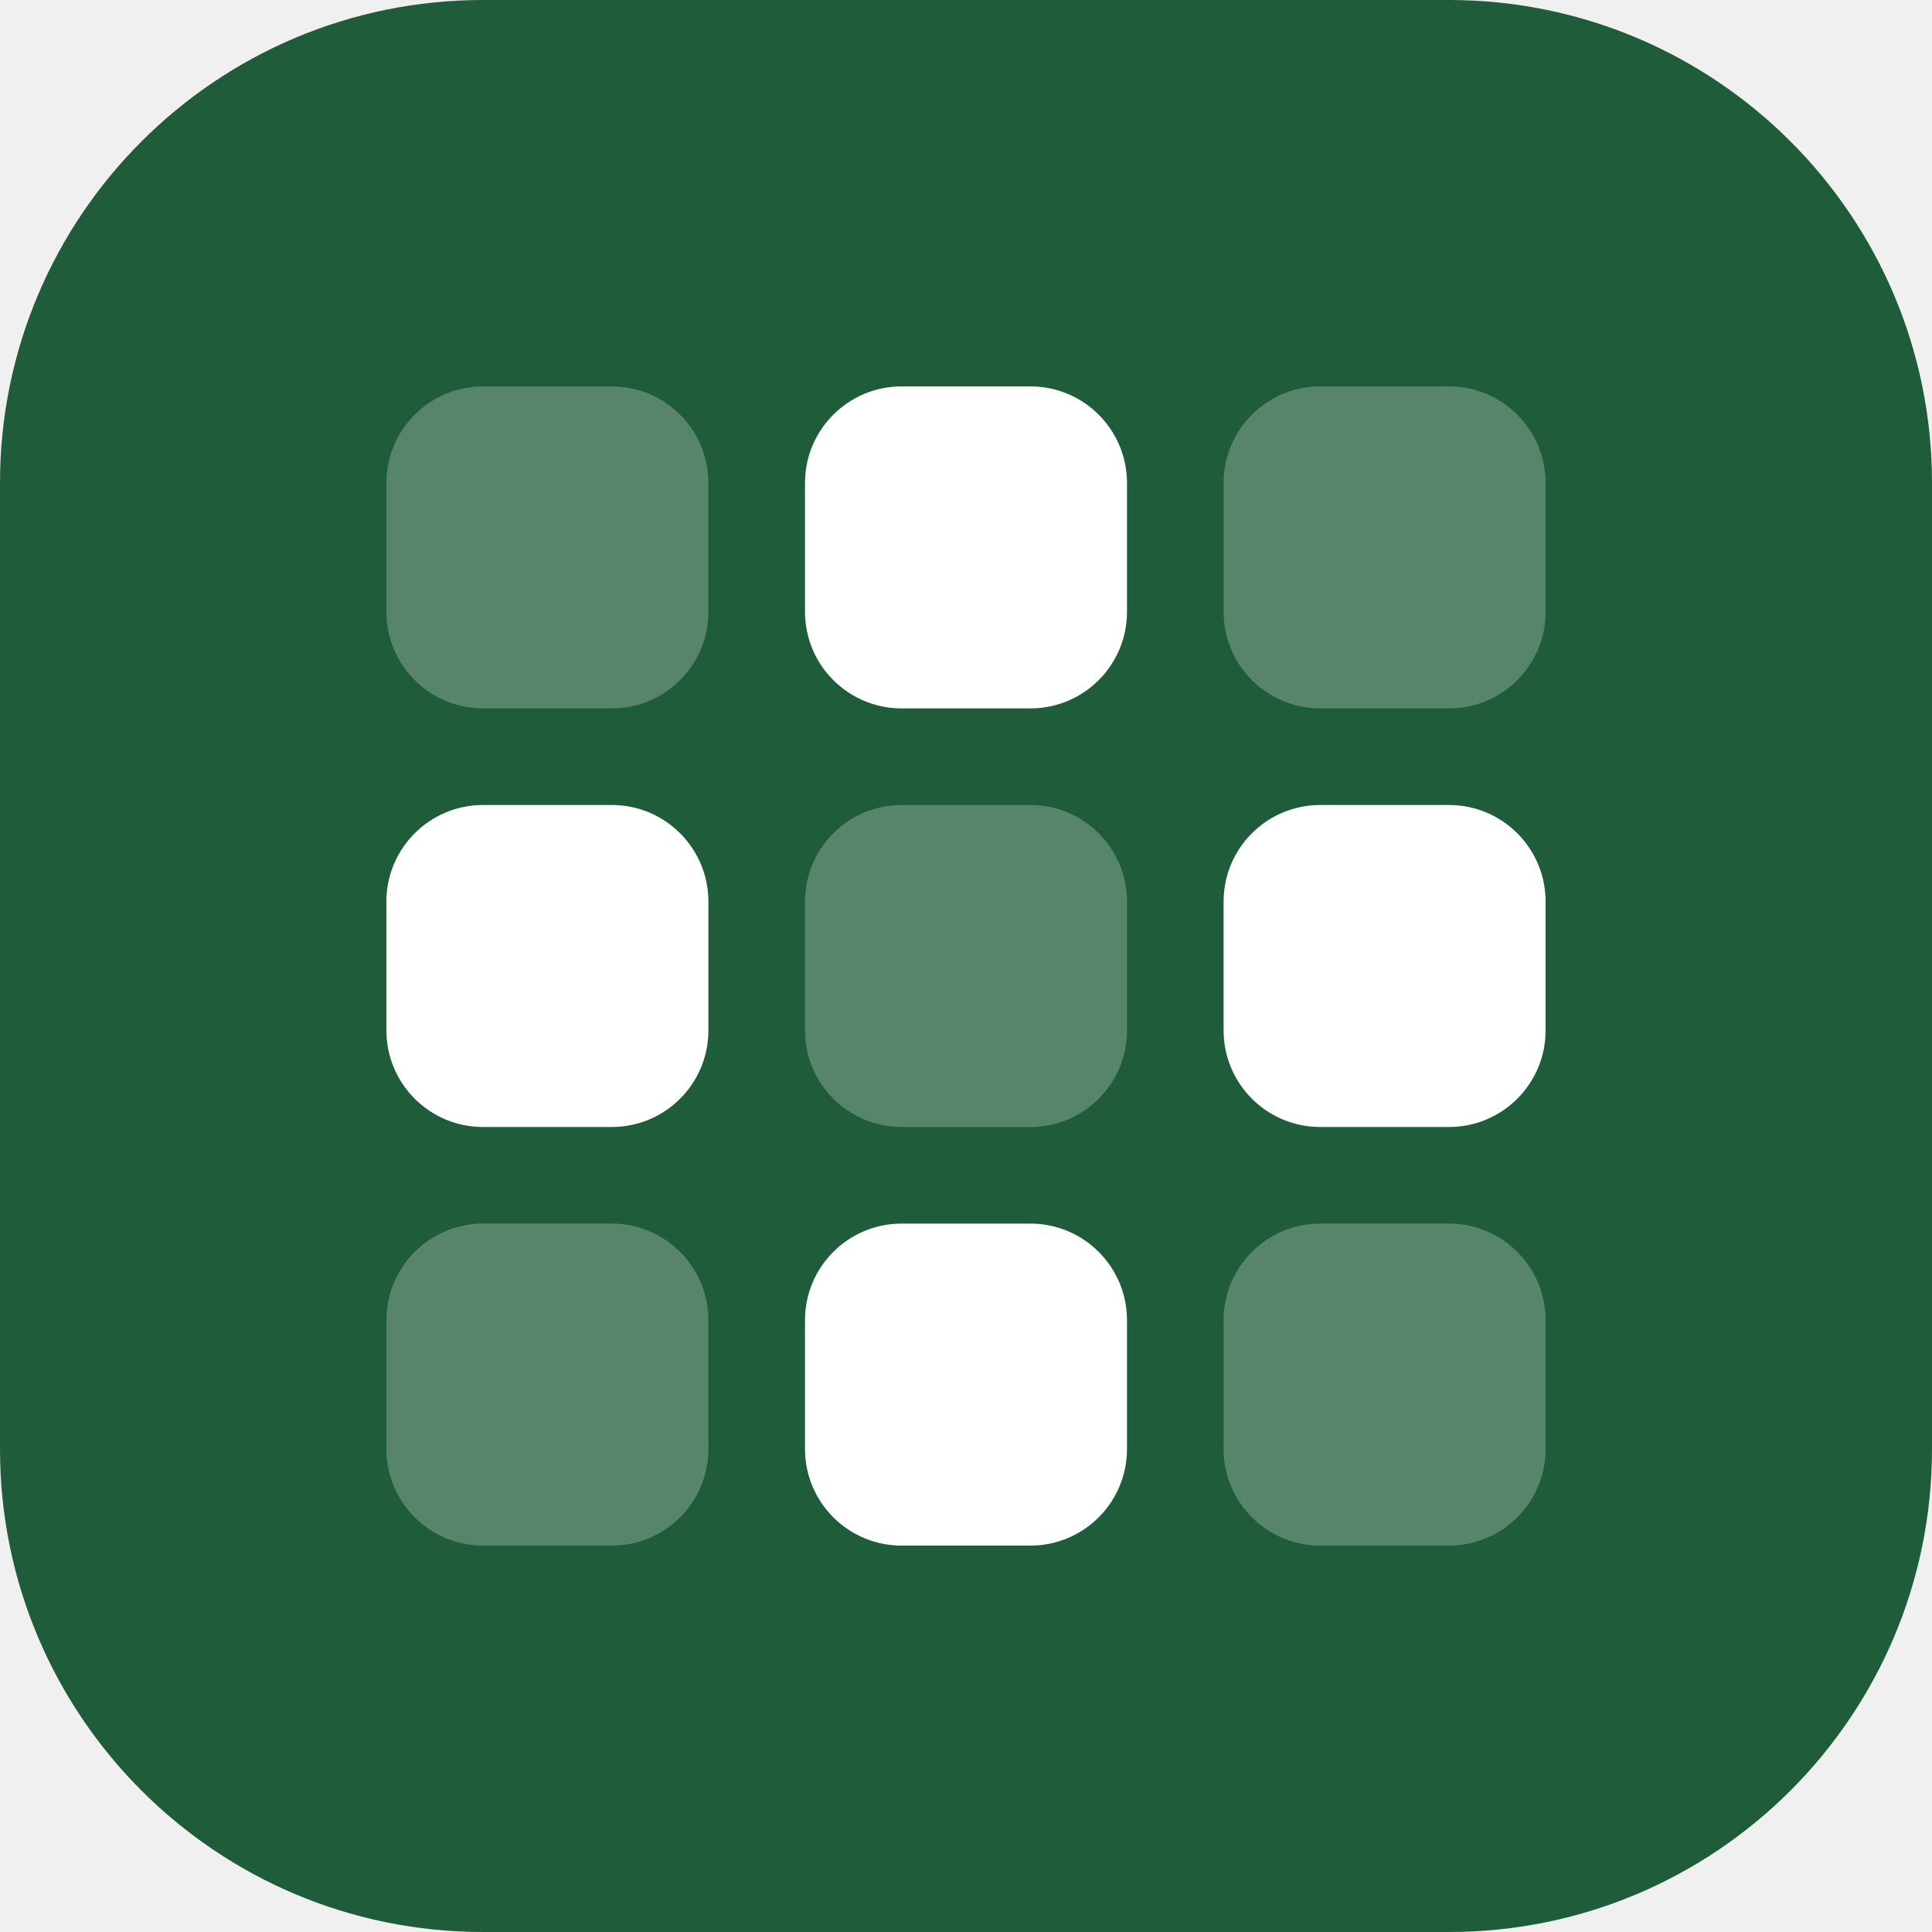
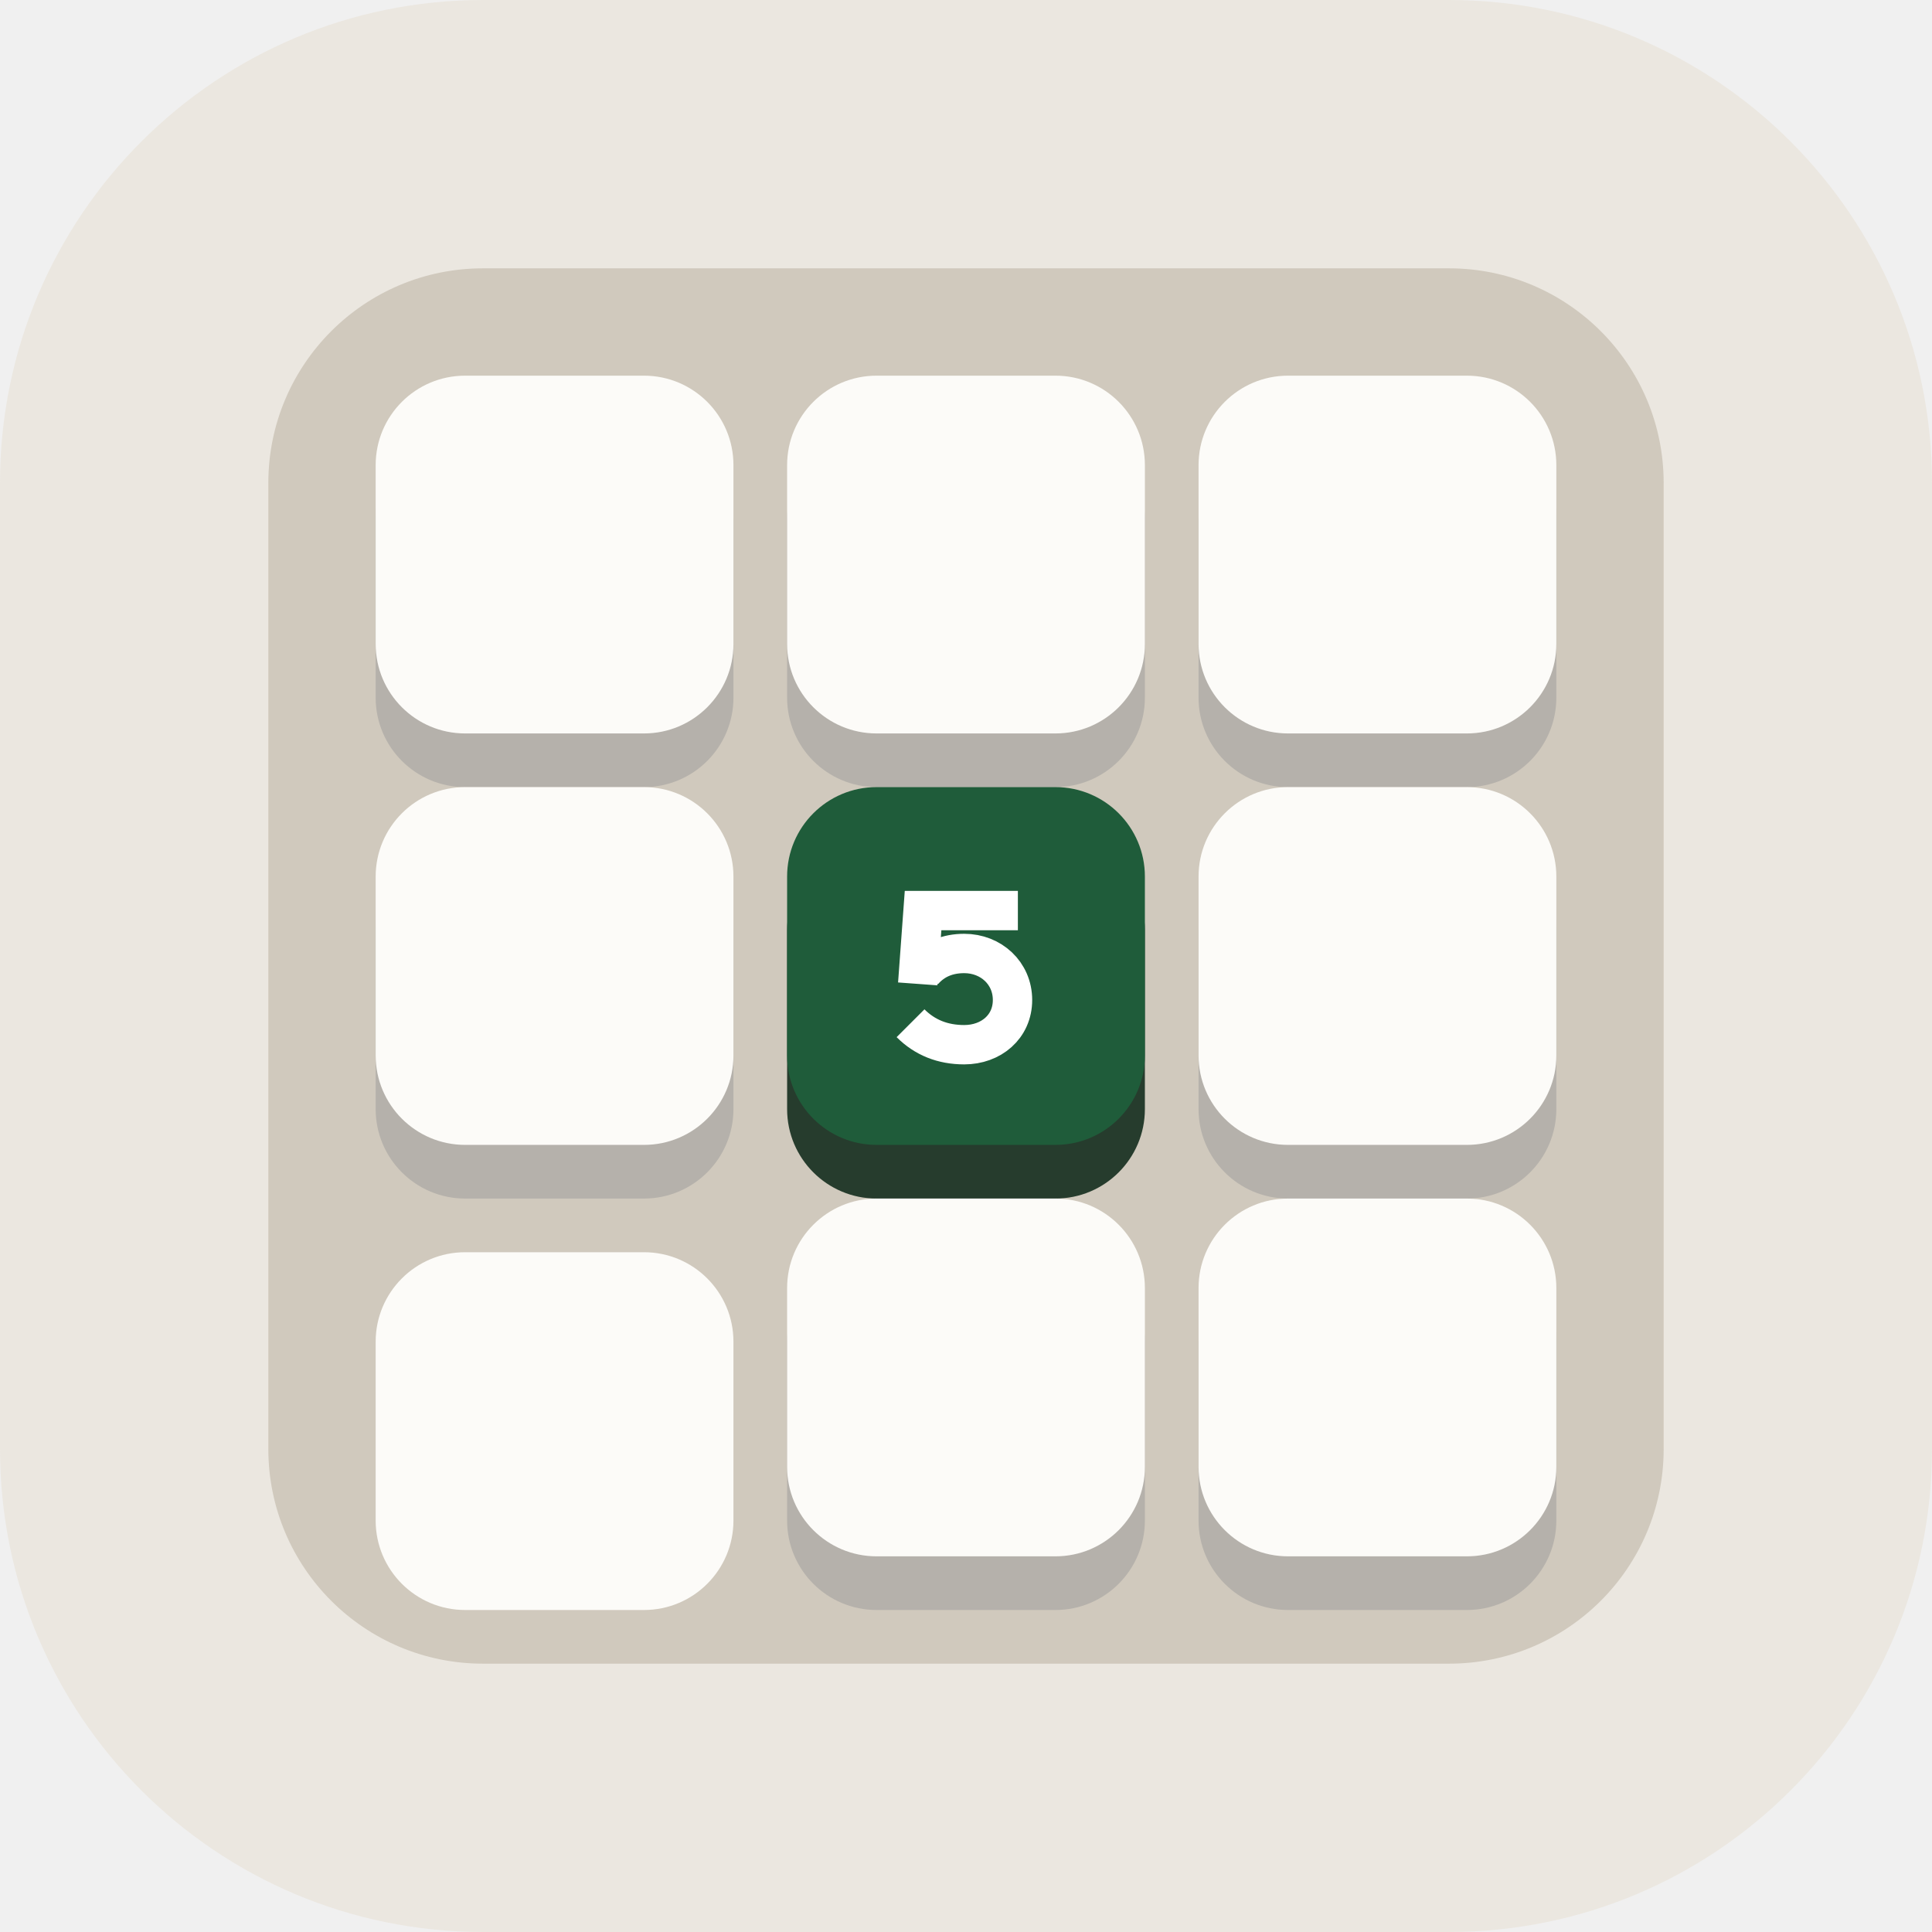
- <svg xmlns="http://www.w3.org/2000/svg" viewBox="0 0 240 240">
-   <rect width="240" height="240" rx="60" fill="#1F5C3A" />
-   <rect x="48" y="48" width="40" height="40" rx="12" fill="#FFFFFF" fill-opacity="0.25" />
-   <rect x="100" y="48" width="40" height="40" rx="12" fill="#FFFFFF" />
-   <rect x="152" y="48" width="40" height="40" rx="12" fill="#FFFFFF" fill-opacity="0.25" />
-   <rect x="48" y="100" width="40" height="40" rx="12" fill="#FFFFFF" />
-   <rect x="100" y="100" width="40" height="40" rx="12" fill="#FFFFFF" fill-opacity="0.25" />
-   <rect x="152" y="100" width="40" height="40" rx="12" fill="#FFFFFF" />
-   <rect x="48" y="152" width="40" height="40" rx="12" fill="#FFFFFF" fill-opacity="0.25" />
-   <rect x="100" y="152" width="40" height="40" rx="12" fill="#FFFFFF" />
-   <rect x="152" y="152" width="40" height="40" rx="12" fill="#FFFFFF" fill-opacity="0.25" />
+ <svg xmlns="http://www.w3.org/2000/svg" viewBox="0 0 108 108">
+   <clipPath id="icon-shape">
+     <rect width="108" height="108" rx="27" />
+   </clipPath>
+   <g clip-path="url(#icon-shape)">
+     <svg viewBox="0 0 108 108">
+       <rect width="108" height="108" fill="#EBE7E0" />
+       <rect x="15" y="15" width="78" height="78" rx="12" fill="#D0C9BD" />
+       <rect x="21" y="24" width="20" height="20" rx="5" fill="#B5B1AB" />
+       <rect x="21" y="21" width="20" height="20" rx="5" fill="#FCFBF8" />
+       <rect x="44" y="24" width="20" height="20" rx="5" fill="#B5B1AB" />
+       <rect x="44" y="21" width="20" height="20" rx="5" fill="#FCFBF8" />
+       <rect x="67" y="24" width="20" height="20" rx="5" fill="#B5B1AB" />
+       <rect x="67" y="21" width="20" height="20" rx="5" fill="#FCFBF8" />
+       <rect x="21" y="47" width="20" height="20" rx="5" fill="#B5B1AB" />
+       <rect x="21" y="44" width="20" height="20" rx="5" fill="#FCFBF8" />
+       <rect x="44" y="47" width="20" height="20" rx="5" fill="#263C2D" />
+       <rect x="44" y="44" width="20" height="20" rx="5" fill="#1F5C3A" />
+       <rect x="67" y="47" width="20" height="20" rx="5" fill="#B5B1AB" />
+       <rect x="67" y="44" width="20" height="20" rx="5" fill="#FCFBF8" />
+       <rect x="21" y="70" width="20" height="20" rx="5" fill="#FCFBF8" />
+       <rect x="44" y="70" width="20" height="20" rx="5" fill="#B5B1AB" />
+       <rect x="44" y="67" width="20" height="20" rx="5" fill="#FCFBF8" />
+       <rect x="67" y="70" width="20" height="20" rx="5" fill="#B5B1AB" />
+       <rect x="67" y="67" width="20" height="20" rx="5" fill="#FCFBF8" />
+       <path d="M56.9 50.9H51.6L51.3 55M51.6 54.3C52.2 53.6 53 53.3 53.9 53.3C55.4 53.3 56.6 54.4 56.6 55.9C56.6 57.4 55.4 58.4 53.9 58.4C52.7 58.4 51.7 58 50.9 57.2" fill="none" stroke="#FFFFFF" stroke-width="2.2" />
+     </svg>
+   </g>
</svg>
